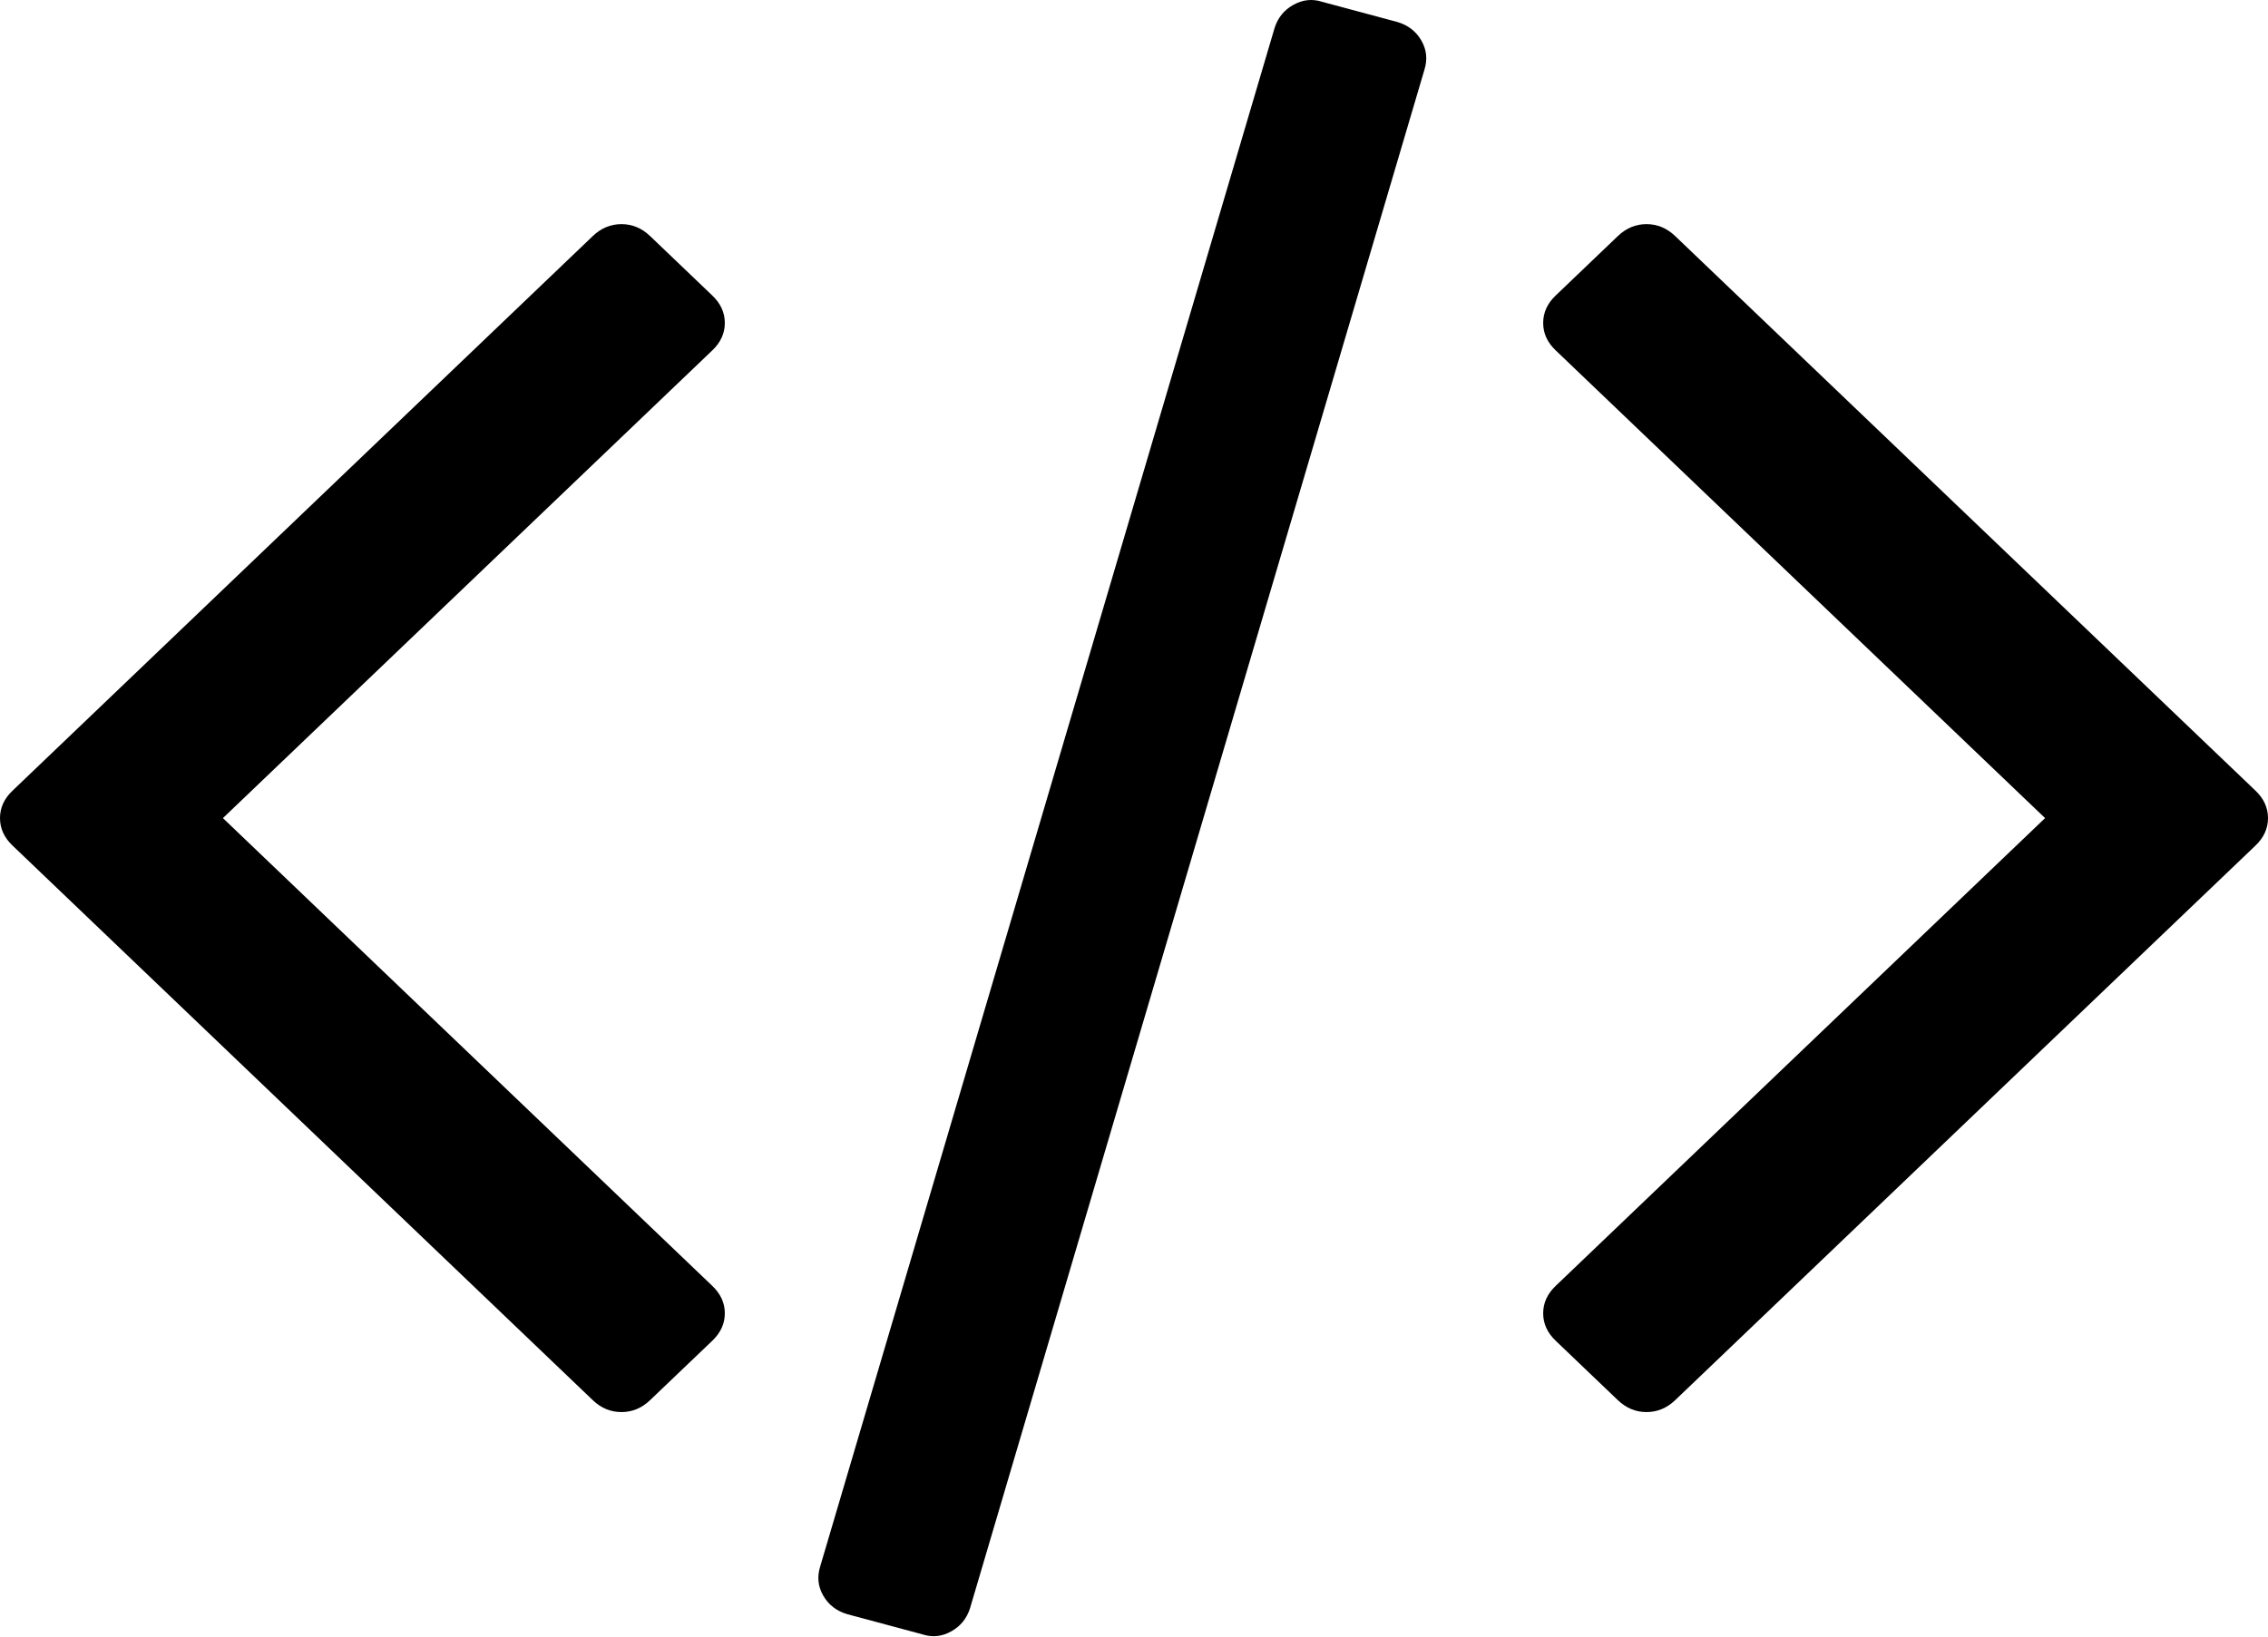
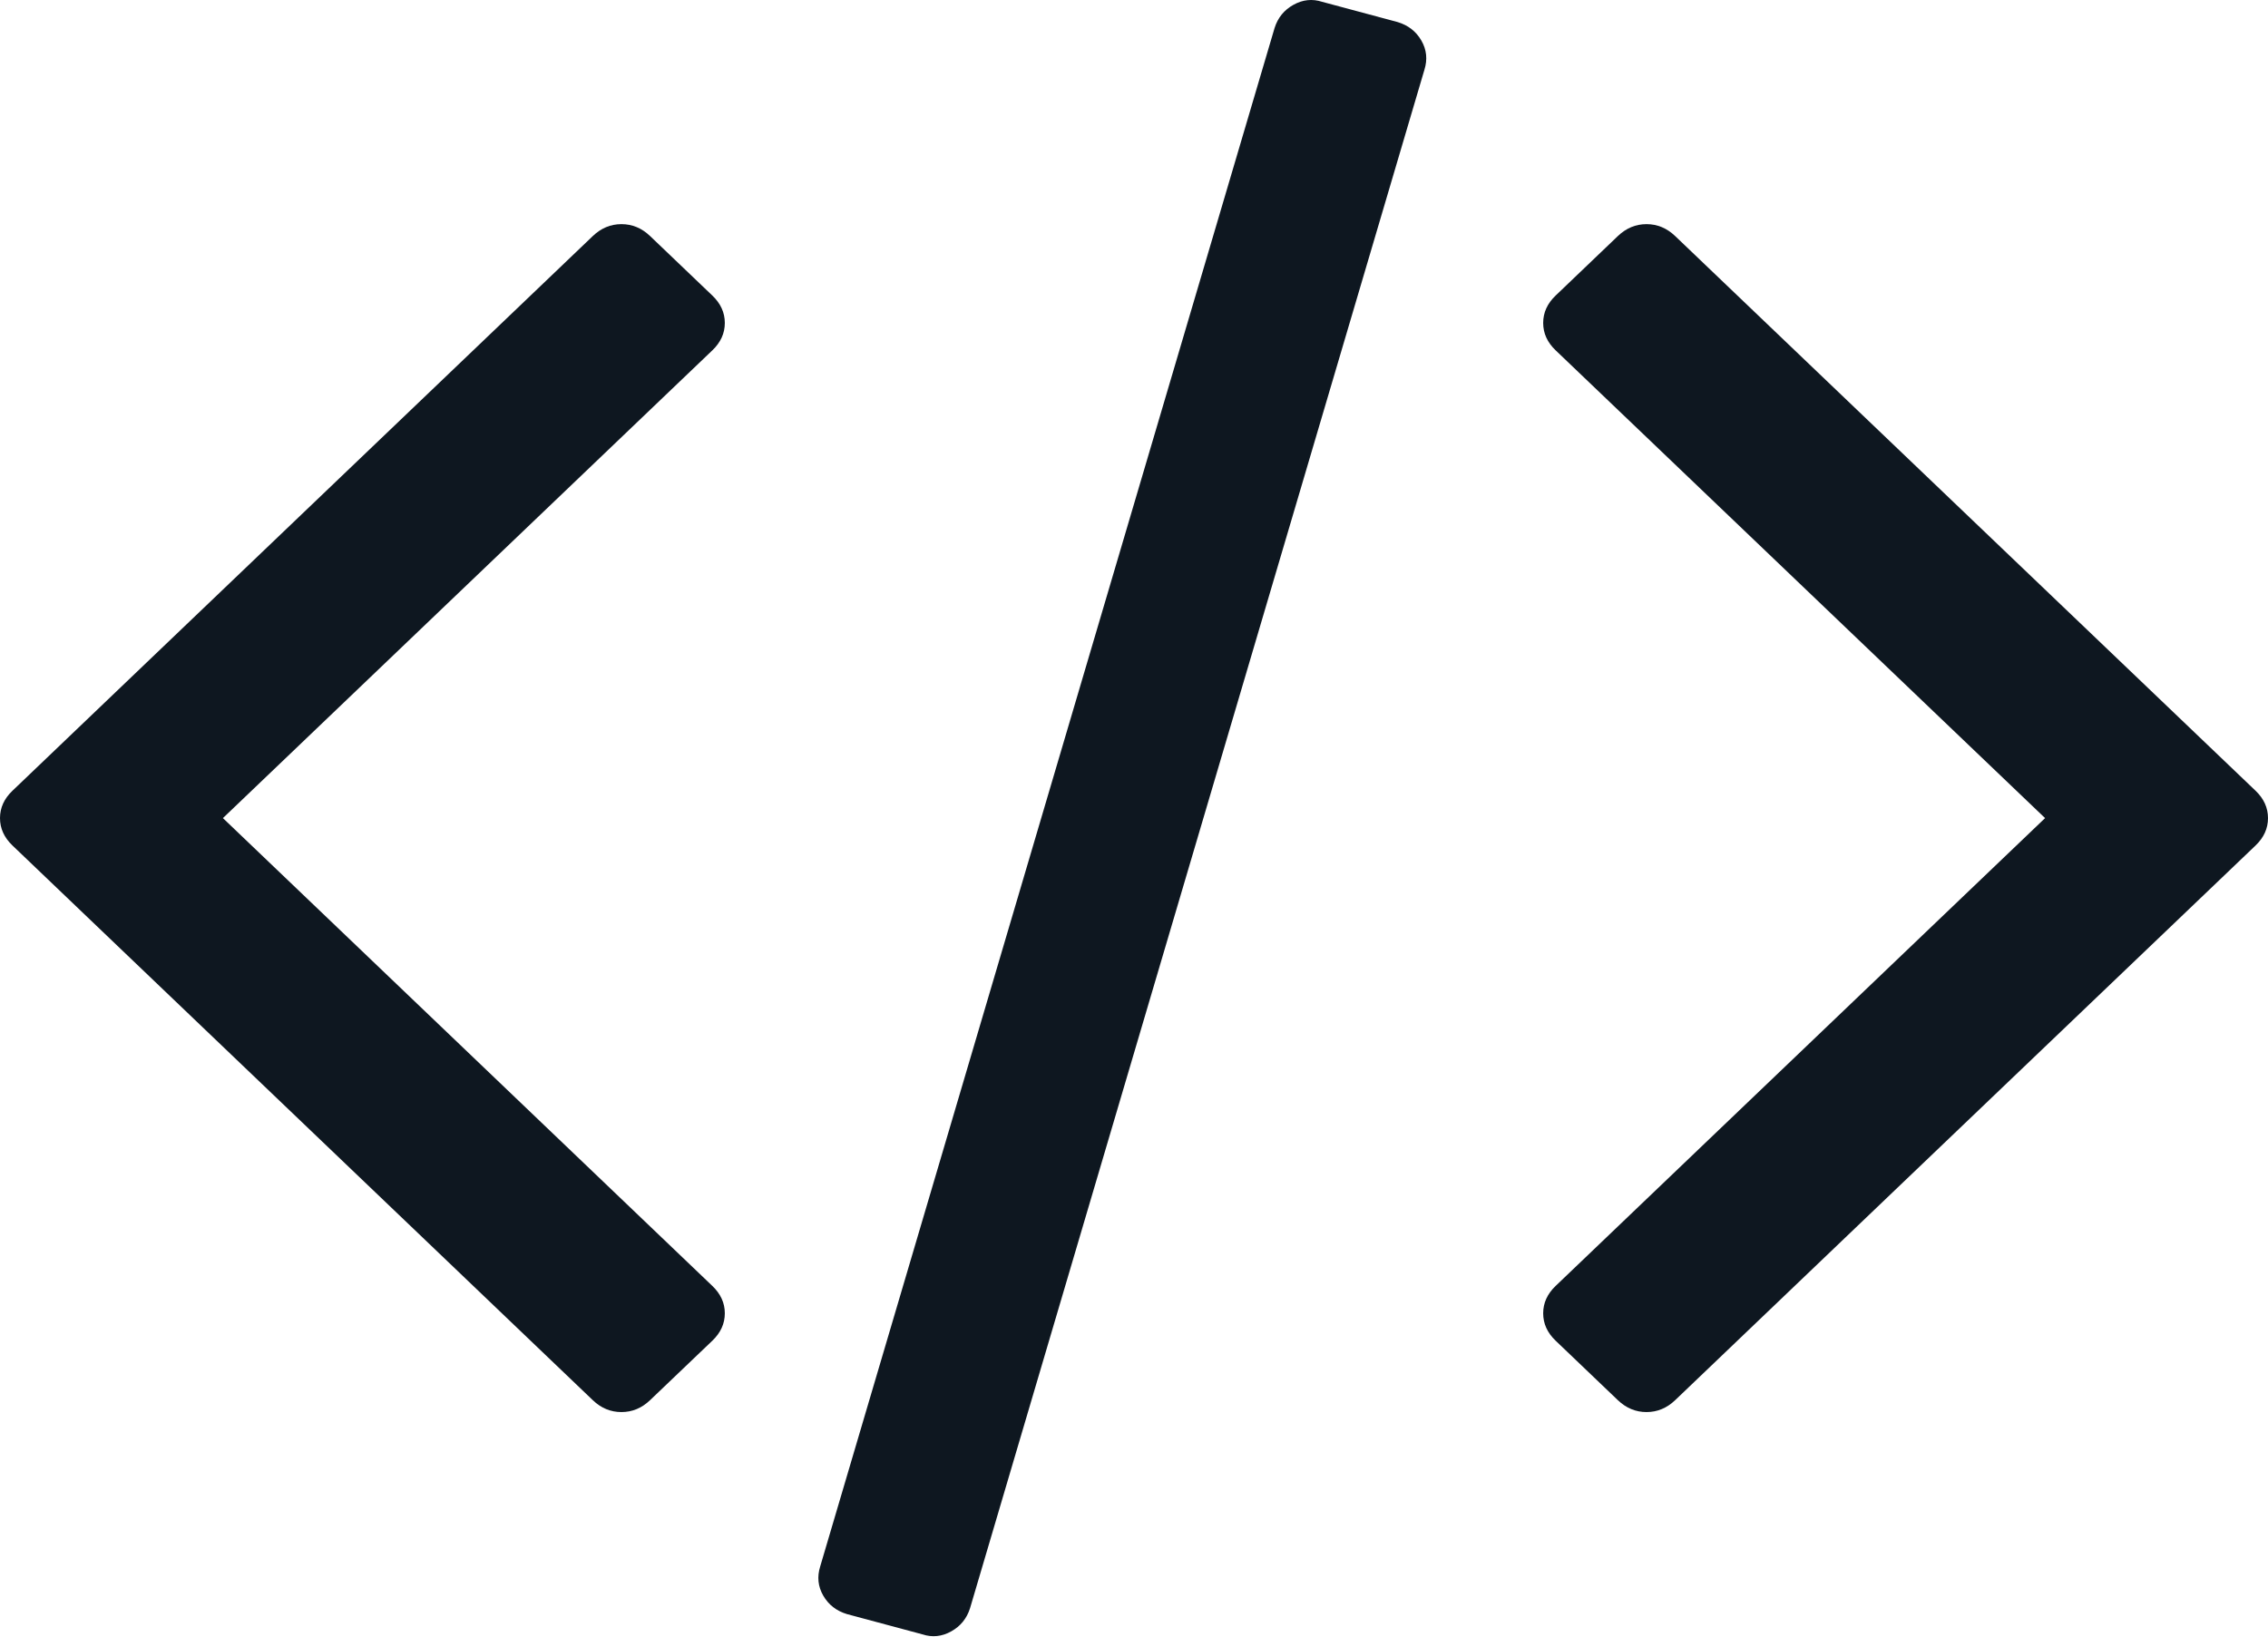
<svg xmlns="http://www.w3.org/2000/svg" width="97px" height="70px" viewBox="0 0 97 70" version="1.1">
  <defs />
  <g id="Welcome" stroke="none" stroke-width="1" fill="none" fill-rule="evenodd">
-     <g id="Desktop-HD" transform="translate(-1120, -2396)" fill="#000000" fill-rule="nonzero">
+     <g id="Desktop-HD" transform="translate(-1120, -2396)" fill="#0E1720" fill-rule="nonzero">
      <g id="E3" transform="translate(0, 2048)">
        <g id="Code" transform="translate(971, 348)">
          <g id="code" transform="translate(149, 0)">
            <path d="M59.775,0.944 L56.544,0.077 C56.128,-0.058 55.718,-0.016 55.32,0.205 C54.92,0.426 54.651,0.758 54.512,1.199 L35.079,67.016 C34.941,67.457 34.984,67.874 35.21,68.265 C35.435,68.656 35.774,68.919 36.226,69.055 L39.456,69.922 C39.873,70.059 40.281,70.016 40.68,69.795 C41.08,69.573 41.349,69.242 41.488,68.801 L60.921,2.984 C61.059,2.542 61.016,2.125 60.79,1.734 C60.564,1.343 60.227,1.08 59.775,0.944 Z" id="Shape" />
            <path d="M31,13.816 C31,13.375 30.822,12.984 30.467,12.645 L27.804,10.099 C27.449,9.759 27.04,9.589 26.579,9.589 C26.117,9.589 25.708,9.759 25.353,10.099 L0.533,33.829 C0.177,34.168 0,34.559 0,35 C0,35.442 0.178,35.832 0.533,36.172 L25.353,59.902 C25.708,60.242 26.116,60.411 26.578,60.411 C27.041,60.411 27.449,60.241 27.803,59.902 L30.467,57.357 C30.822,57.018 31,56.627 31,56.185 C31,55.744 30.822,55.354 30.467,55.015 L9.534,35 L30.467,14.988 C30.823,14.648 31,14.258 31,13.816 Z" id="Shape" />
            <path d="M96.468,33.829 L71.645,10.099 C71.29,9.759 70.881,9.589 70.42,9.589 C69.958,9.589 69.551,9.759 69.194,10.099 L66.532,12.645 C66.177,12.984 66,13.374 66,13.816 C66,14.258 66.177,14.648 66.532,14.987 L87.466,35 L66.532,55.015 C66.177,55.354 66,55.745 66,56.185 C66,56.627 66.177,57.018 66.532,57.357 L69.194,59.902 C69.551,60.242 69.958,60.411 70.42,60.411 C70.881,60.411 71.29,60.241 71.645,59.902 L96.468,36.172 C96.823,35.833 97,35.441 97,35 C97,34.559 96.823,34.168 96.468,33.829 Z" id="Shape" />
          </g>
        </g>
      </g>
    </g>
  </g>
</svg>
